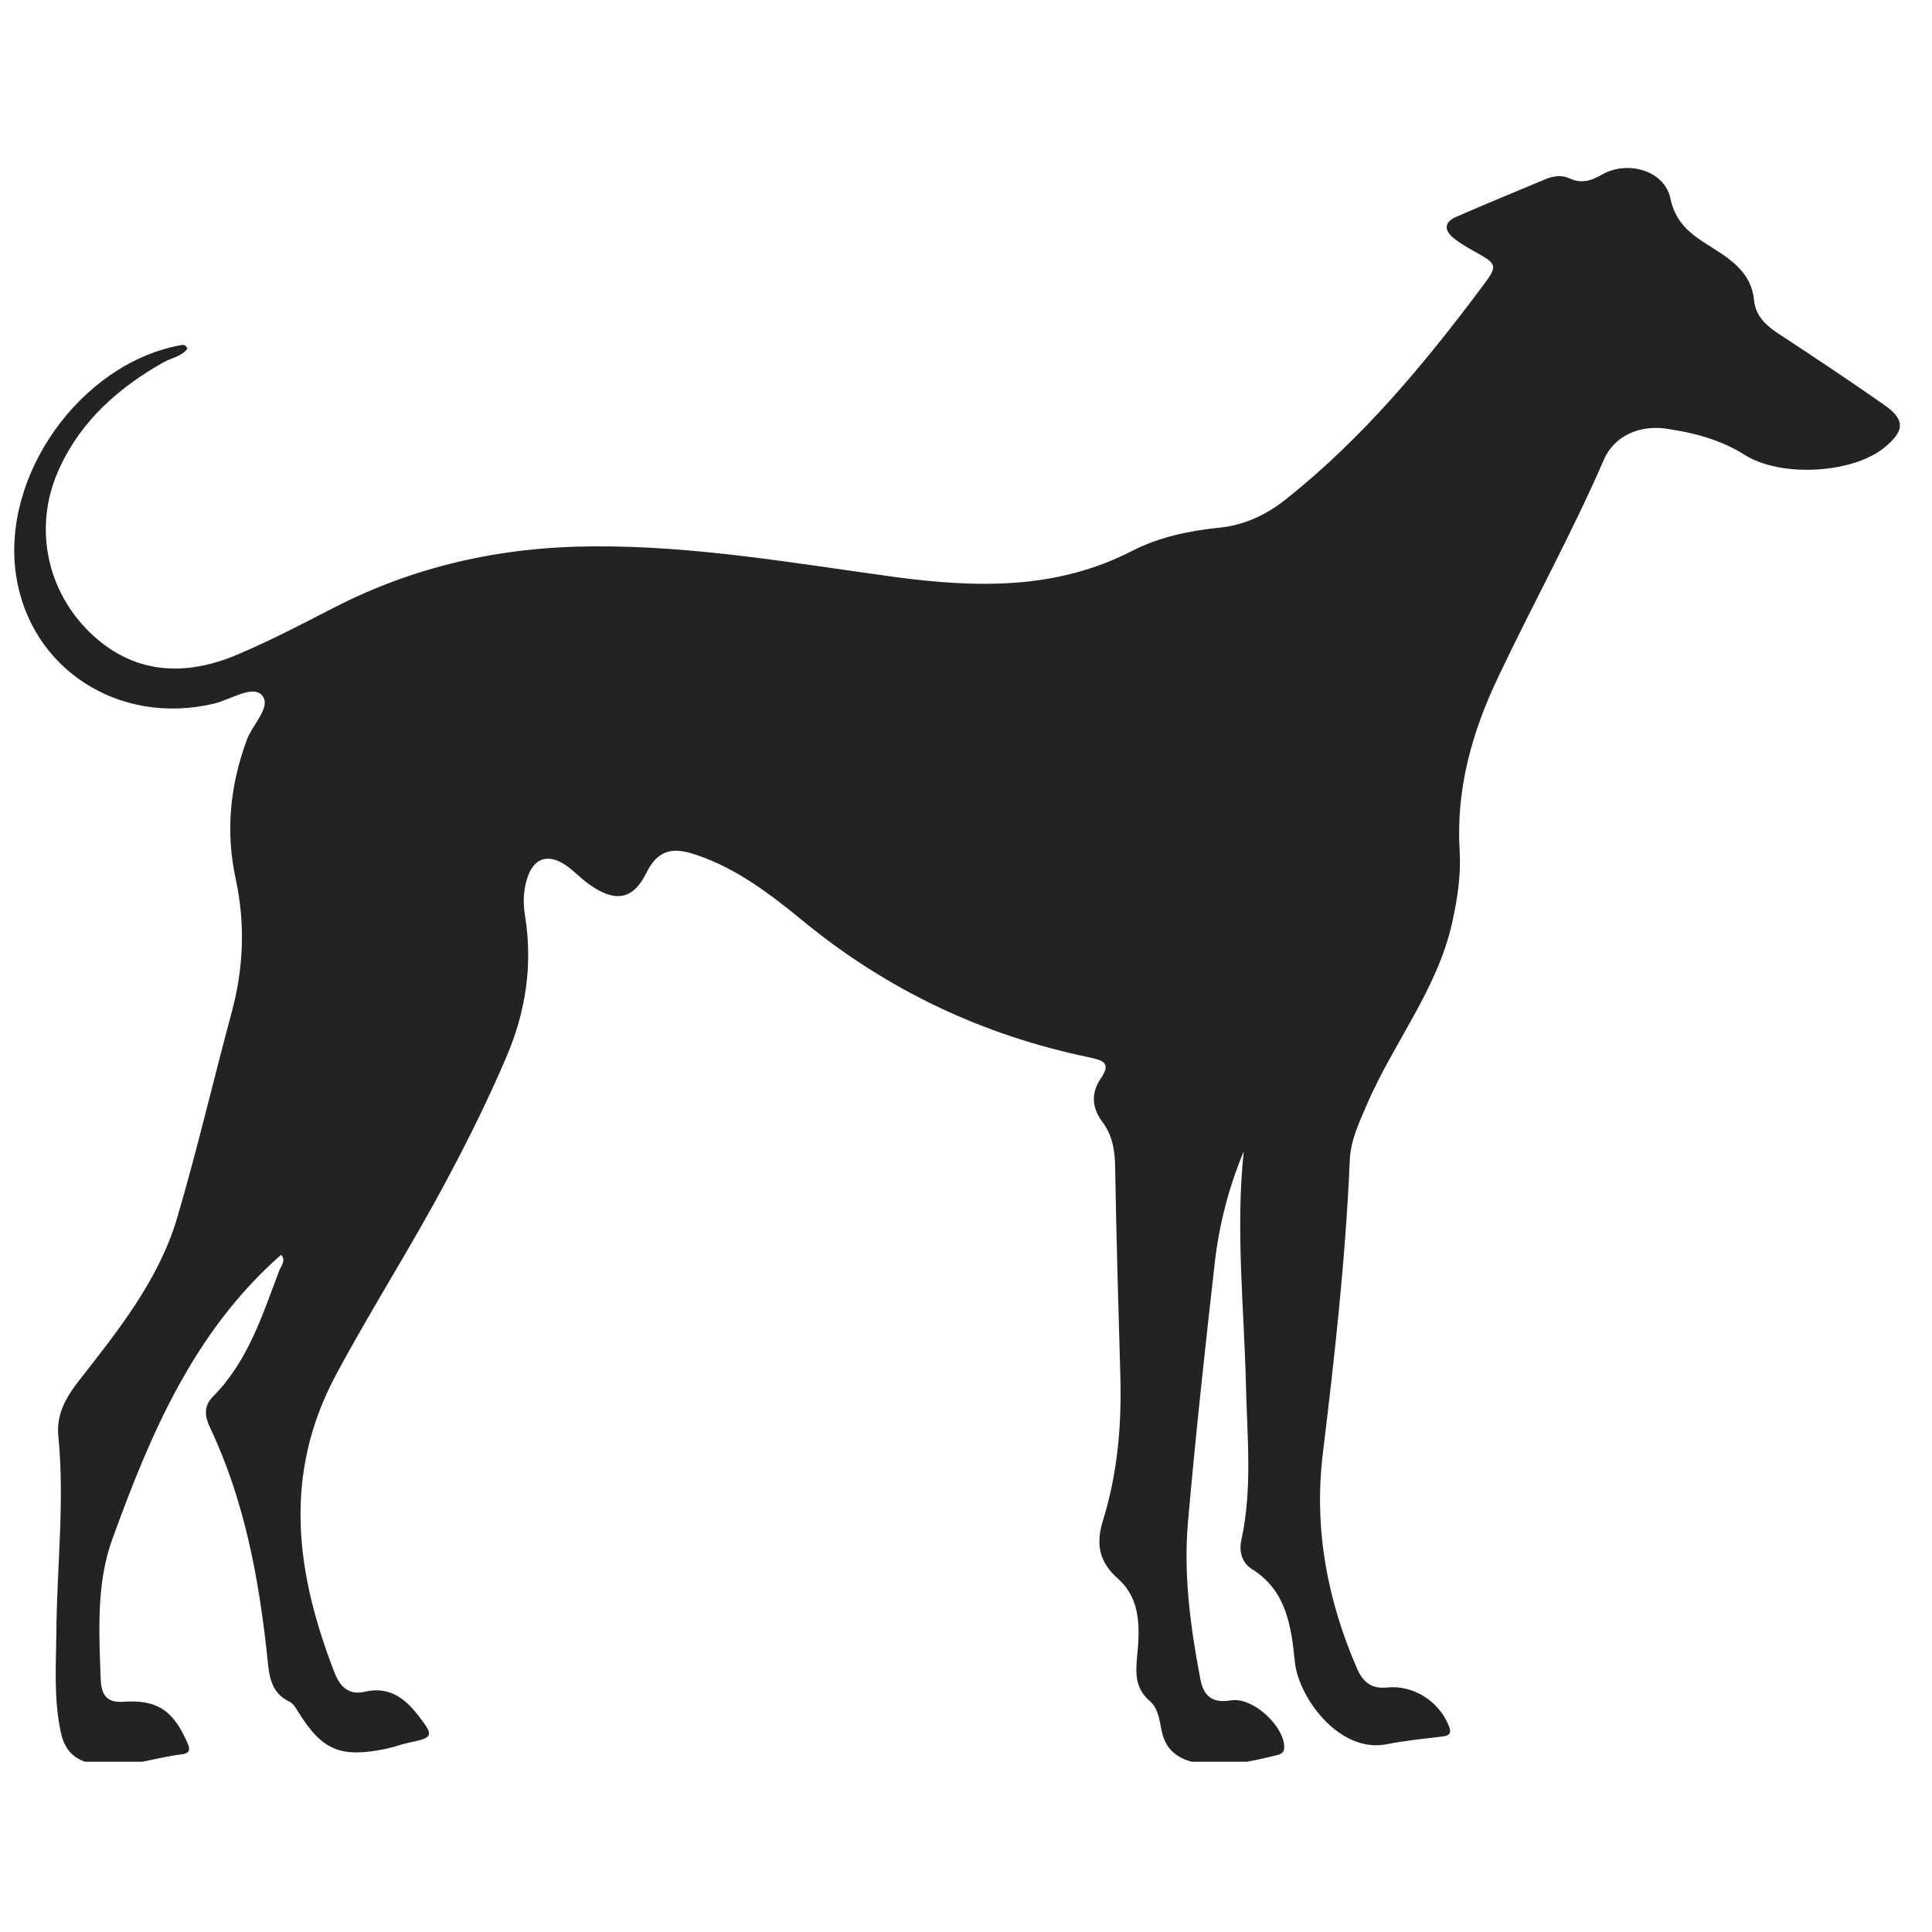
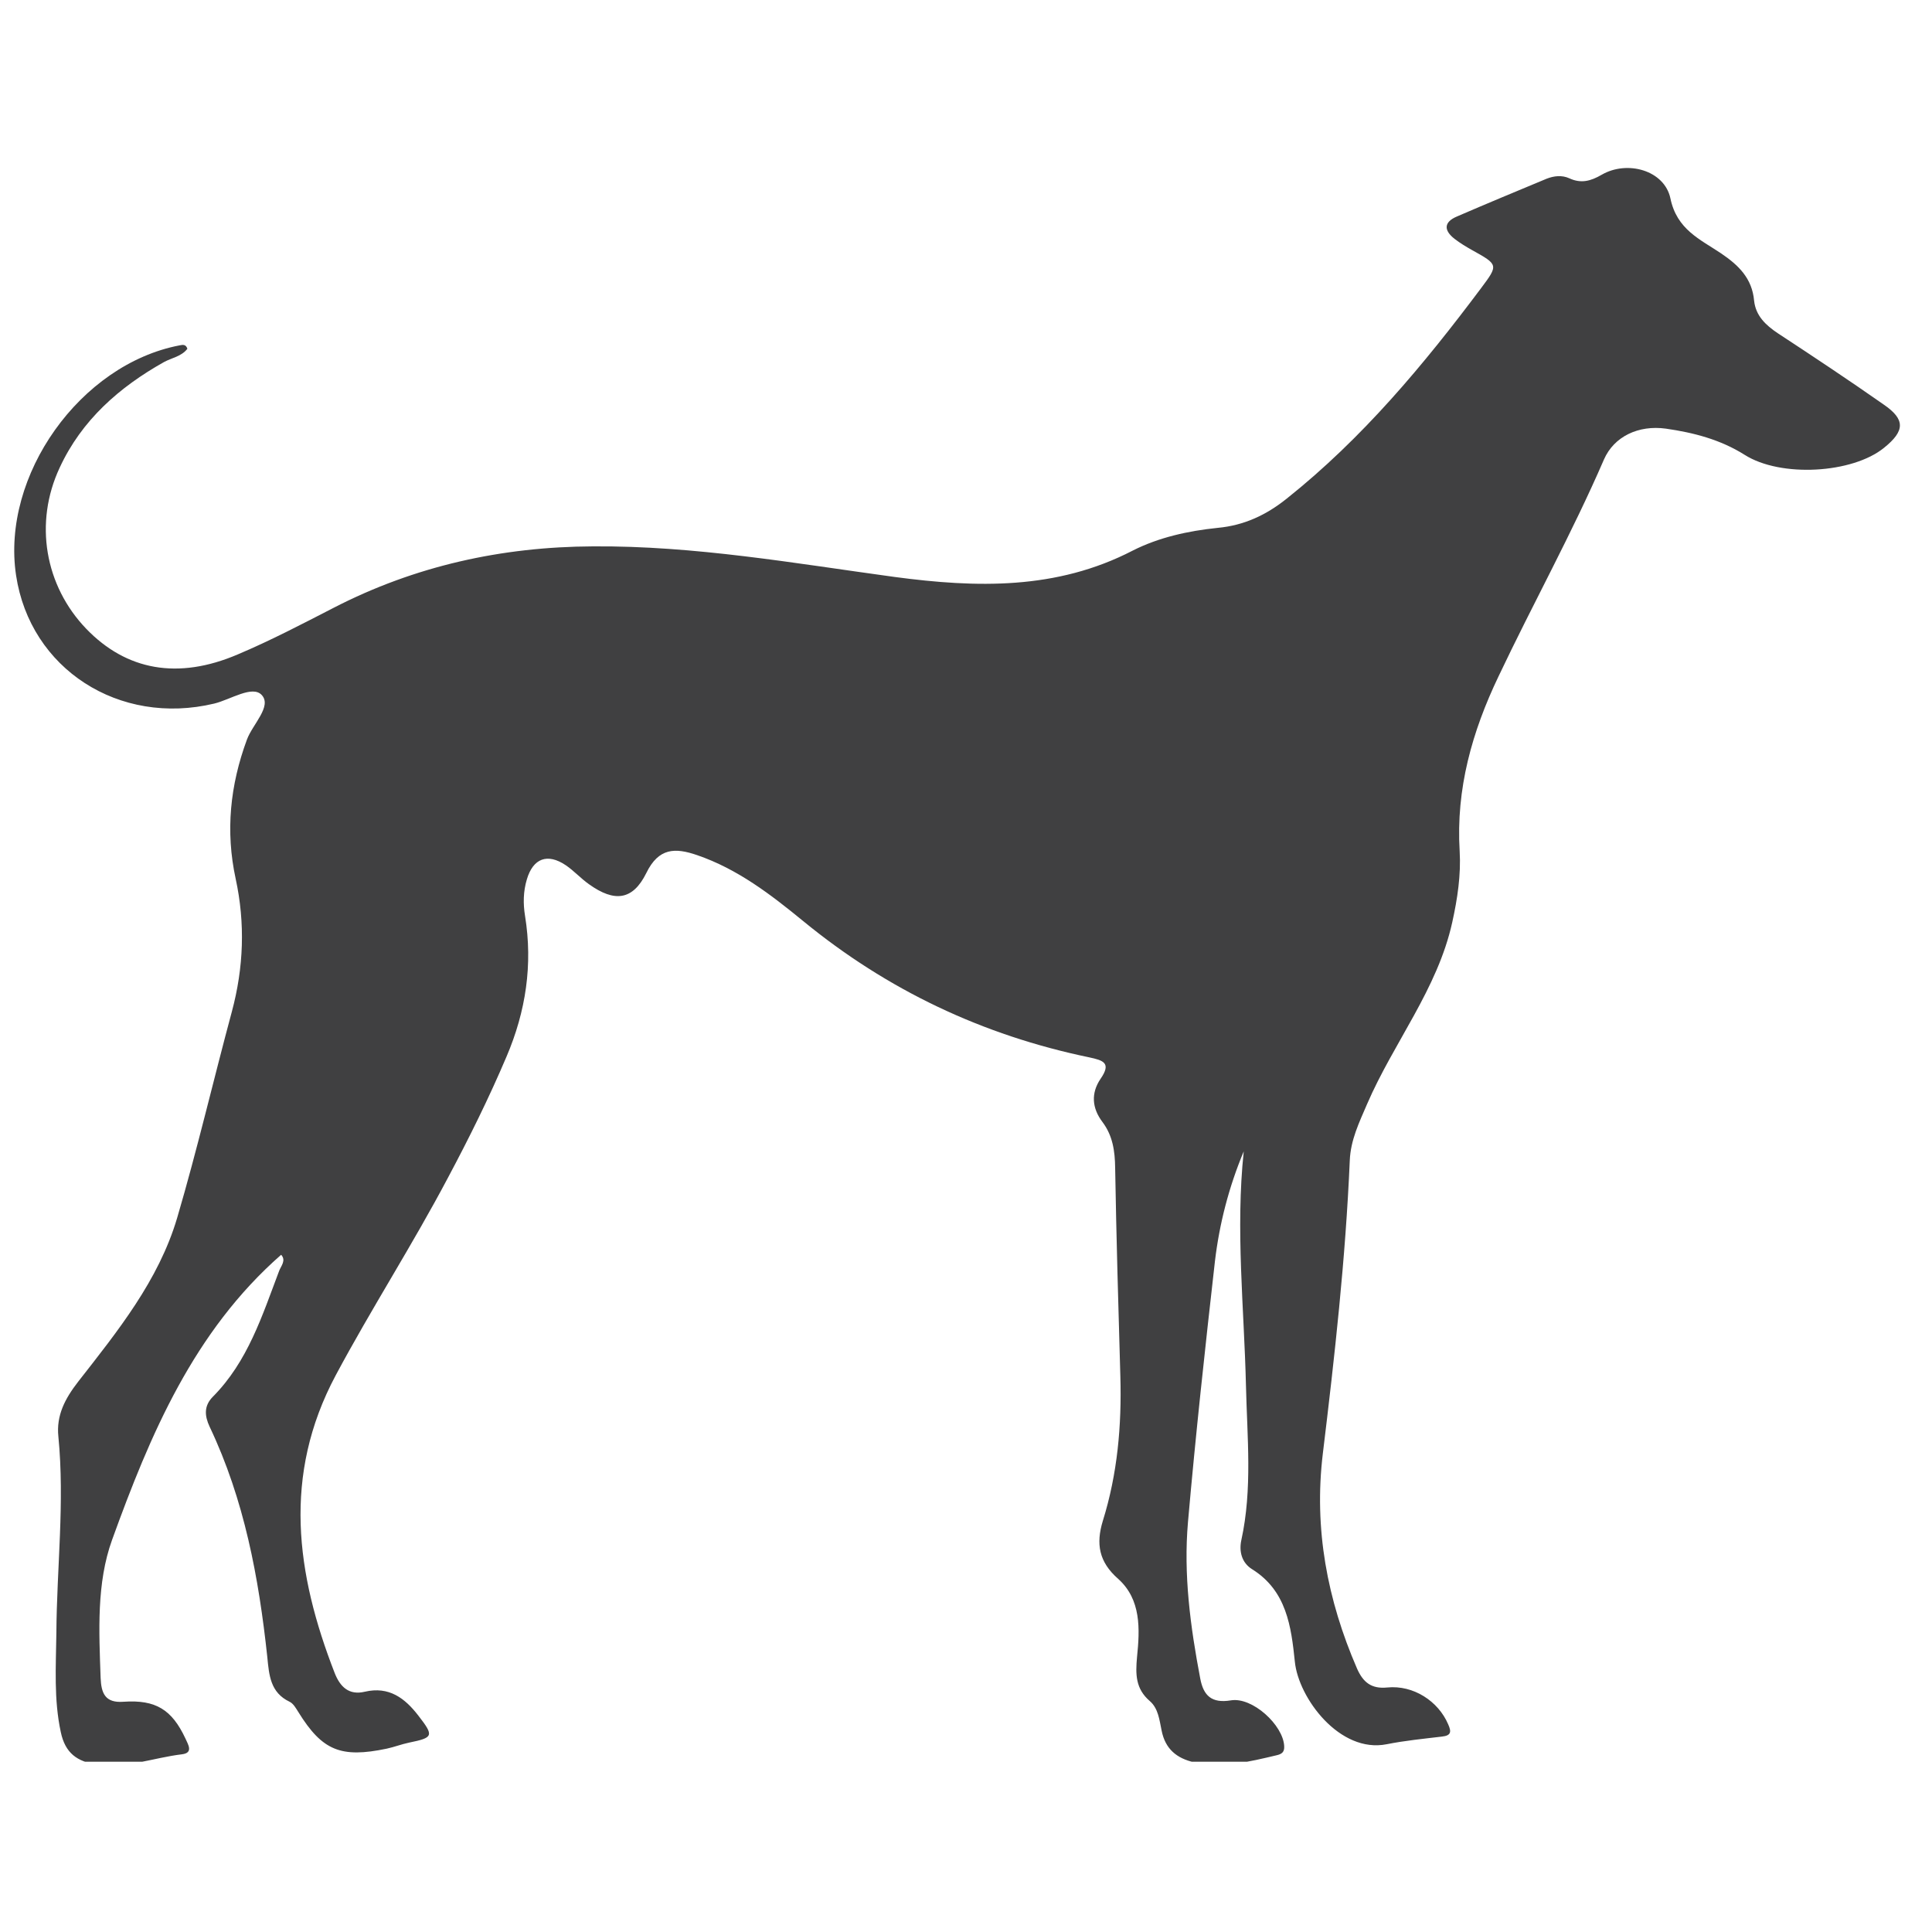
<svg xmlns="http://www.w3.org/2000/svg" width="50" zoomAndPan="magnify" viewBox="0 0 37.5 37.5" height="50" preserveAspectRatio="xMidYMid meet" version="1.0">
  <defs>
-     <clipPath id="a584eba2ec">
+     <clipPath id="65d0a3965f">
      <path d="M 0 3.109 L 37 3.109 L 37 34.195 L 0 34.195 Z M 0 3.109 " clip-rule="nonzero" />
    </clipPath>
  </defs>
-   <g clip-path="url(#a584eba2ec)">
-     <path fill="#232323" d="M 24.141 22.348 C 23.98 23.867 24.148 25.379 24.184 26.891 C 24.207 27.898 24.312 28.898 24.094 29.895 C 24.047 30.113 24.102 30.332 24.301 30.457 C 24.973 30.875 25.062 31.57 25.133 32.254 C 25.203 32.957 26.004 34.039 26.918 33.855 C 27.27 33.785 27.629 33.75 27.988 33.707 C 28.164 33.688 28.176 33.617 28.109 33.469 C 27.918 33.02 27.434 32.703 26.926 32.754 C 26.617 32.785 26.457 32.652 26.34 32.387 C 25.762 31.055 25.5 29.672 25.676 28.215 C 25.906 26.324 26.117 24.43 26.199 22.527 C 26.215 22.129 26.379 21.793 26.535 21.43 C 27.051 20.234 27.902 19.199 28.188 17.902 C 28.289 17.445 28.359 16.984 28.332 16.52 C 28.258 15.312 28.574 14.199 29.086 13.129 C 29.754 11.719 30.512 10.352 31.133 8.918 C 31.328 8.473 31.801 8.246 32.336 8.32 C 32.875 8.398 33.391 8.531 33.863 8.828 C 34.562 9.273 35.957 9.191 36.57 8.691 C 36.977 8.363 36.984 8.141 36.562 7.852 C 35.887 7.379 35.199 6.922 34.508 6.469 C 34.273 6.312 34.078 6.129 34.047 5.836 C 34.008 5.402 33.746 5.148 33.406 4.918 C 33 4.645 32.547 4.457 32.422 3.848 C 32.305 3.305 31.586 3.105 31.09 3.391 C 30.875 3.516 30.688 3.566 30.461 3.461 C 30.316 3.395 30.16 3.414 30.02 3.469 C 29.438 3.711 28.855 3.953 28.277 4.203 C 28.02 4.312 28.023 4.473 28.234 4.637 C 28.34 4.719 28.457 4.789 28.574 4.855 C 29.082 5.137 29.086 5.141 28.75 5.59 C 27.633 7.082 26.445 8.508 24.973 9.68 C 24.578 9.996 24.148 10.199 23.633 10.246 C 23.062 10.305 22.492 10.43 21.984 10.688 C 20.504 11.453 18.953 11.41 17.367 11.199 C 15.422 10.934 13.484 10.59 11.508 10.605 C 9.738 10.613 8.055 10.984 6.477 11.797 C 5.863 12.113 5.25 12.434 4.613 12.703 C 3.453 13.199 2.453 13.012 1.676 12.207 C 0.871 11.371 0.656 10.148 1.16 9.074 C 1.586 8.156 2.312 7.516 3.184 7.027 C 3.336 6.945 3.523 6.918 3.637 6.77 C 3.609 6.68 3.547 6.691 3.488 6.703 C 1.559 7.07 0.02 9.227 0.312 11.168 C 0.586 12.984 2.312 14.098 4.16 13.656 C 4.477 13.578 4.902 13.293 5.082 13.492 C 5.281 13.711 4.902 14.059 4.793 14.355 C 4.465 15.242 4.375 16.137 4.574 17.055 C 4.762 17.922 4.73 18.781 4.5 19.637 C 4.141 20.969 3.828 22.316 3.438 23.641 C 3.078 24.855 2.285 25.836 1.516 26.82 C 1.262 27.148 1.09 27.473 1.133 27.883 C 1.258 29.16 1.102 30.43 1.094 31.703 C 1.086 32.352 1.043 32.984 1.18 33.621 C 1.266 34.027 1.496 34.195 1.887 34.25 C 2.453 34.328 2.98 34.117 3.531 34.051 C 3.758 34.023 3.652 33.863 3.598 33.742 C 3.336 33.184 3.023 32.988 2.398 33.031 C 2.035 33.059 1.965 32.859 1.953 32.566 C 1.922 31.664 1.871 30.73 2.176 29.887 C 2.914 27.848 3.758 25.844 5.457 24.355 C 5.559 24.465 5.453 24.574 5.418 24.668 C 5.09 25.535 4.809 26.43 4.129 27.113 C 3.957 27.289 3.969 27.48 4.07 27.695 C 4.742 29.109 5.023 30.621 5.188 32.16 C 5.223 32.516 5.246 32.852 5.621 33.031 C 5.695 33.066 5.746 33.16 5.793 33.234 C 6.254 33.977 6.613 34.129 7.508 33.941 C 7.652 33.91 7.793 33.855 7.941 33.824 C 8.414 33.727 8.426 33.695 8.121 33.301 C 7.859 32.961 7.551 32.727 7.082 32.836 C 6.773 32.91 6.602 32.742 6.496 32.473 C 5.746 30.547 5.48 28.637 6.516 26.695 C 7.211 25.395 8.008 24.16 8.695 22.859 C 9.105 22.09 9.492 21.309 9.832 20.508 C 10.207 19.629 10.344 18.723 10.191 17.777 C 10.152 17.539 10.156 17.301 10.227 17.066 C 10.348 16.66 10.625 16.555 10.98 16.793 C 11.141 16.902 11.273 17.051 11.434 17.164 C 11.926 17.516 12.281 17.477 12.543 16.949 C 12.785 16.449 13.109 16.453 13.531 16.598 C 14.316 16.867 14.961 17.363 15.586 17.875 C 17.223 19.219 19.074 20.094 21.141 20.523 C 21.418 20.582 21.574 20.633 21.363 20.938 C 21.172 21.219 21.195 21.508 21.398 21.777 C 21.598 22.043 21.641 22.34 21.645 22.668 C 21.668 24.016 21.707 25.367 21.746 26.719 C 21.773 27.668 21.691 28.605 21.406 29.52 C 21.27 29.965 21.328 30.316 21.703 30.645 C 22.152 31.047 22.125 31.621 22.07 32.16 C 22.039 32.496 22.039 32.777 22.316 33.016 C 22.484 33.16 22.504 33.387 22.547 33.59 C 22.617 33.945 22.836 34.129 23.18 34.207 C 23.727 34.324 24.25 34.195 24.777 34.07 C 24.879 34.047 24.934 34.008 24.926 33.891 C 24.906 33.484 24.309 32.934 23.891 33.004 C 23.516 33.066 23.359 32.91 23.297 32.582 C 23.105 31.574 22.969 30.559 23.059 29.539 C 23.207 27.852 23.391 26.164 23.582 24.48 C 23.668 23.754 23.852 23.039 24.141 22.348 Z M 24.141 22.348 " fill-opacity="1" fill-rule="nonzero" />
+   <g clip-path="url(#65d0a3965f)">
+     <path fill="#404041" d="M 24.141 22.348 C 23.98 23.867 24.148 25.379 24.184 26.891 C 24.207 27.898 24.312 28.898 24.094 29.895 C 24.047 30.113 24.102 30.332 24.301 30.457 C 24.973 30.875 25.062 31.57 25.133 32.254 C 25.203 32.957 26.004 34.039 26.918 33.855 C 27.27 33.785 27.629 33.75 27.988 33.707 C 28.164 33.688 28.176 33.617 28.109 33.469 C 27.918 33.02 27.434 32.703 26.926 32.754 C 26.617 32.785 26.457 32.652 26.34 32.387 C 25.762 31.055 25.5 29.672 25.676 28.215 C 25.906 26.324 26.117 24.43 26.199 22.527 C 26.215 22.129 26.379 21.793 26.535 21.43 C 27.051 20.234 27.902 19.199 28.188 17.902 C 28.289 17.445 28.359 16.984 28.332 16.52 C 28.258 15.312 28.574 14.199 29.086 13.129 C 29.754 11.719 30.512 10.352 31.133 8.918 C 31.328 8.473 31.801 8.246 32.336 8.32 C 32.875 8.398 33.391 8.531 33.863 8.828 C 34.562 9.273 35.957 9.191 36.57 8.691 C 36.977 8.363 36.984 8.141 36.562 7.852 C 35.887 7.379 35.199 6.922 34.508 6.469 C 34.273 6.312 34.078 6.129 34.047 5.836 C 34.008 5.402 33.746 5.148 33.406 4.918 C 33 4.645 32.547 4.457 32.422 3.848 C 32.305 3.305 31.586 3.105 31.09 3.391 C 30.875 3.516 30.688 3.566 30.461 3.461 C 30.316 3.395 30.16 3.414 30.02 3.469 C 29.438 3.711 28.855 3.953 28.277 4.203 C 28.02 4.312 28.023 4.473 28.234 4.637 C 28.34 4.719 28.457 4.789 28.574 4.855 C 29.082 5.137 29.086 5.141 28.75 5.59 C 27.633 7.082 26.445 8.508 24.973 9.68 C 24.578 9.996 24.148 10.199 23.633 10.246 C 23.062 10.305 22.492 10.43 21.984 10.688 C 20.504 11.453 18.953 11.41 17.367 11.199 C 15.422 10.934 13.484 10.59 11.508 10.605 C 9.738 10.613 8.055 10.984 6.477 11.797 C 5.863 12.113 5.25 12.434 4.613 12.703 C 3.453 13.199 2.453 13.012 1.676 12.207 C 0.871 11.371 0.656 10.148 1.16 9.074 C 1.586 8.156 2.312 7.516 3.184 7.027 C 3.336 6.945 3.523 6.918 3.637 6.77 C 3.609 6.68 3.547 6.691 3.488 6.703 C 1.559 7.07 0.02 9.227 0.312 11.168 C 0.586 12.984 2.312 14.098 4.16 13.656 C 4.477 13.578 4.902 13.293 5.082 13.492 C 5.281 13.711 4.902 14.059 4.793 14.355 C 4.465 15.242 4.375 16.137 4.574 17.055 C 4.762 17.922 4.73 18.781 4.5 19.637 C 4.141 20.969 3.828 22.316 3.438 23.641 C 3.078 24.855 2.285 25.836 1.516 26.82 C 1.262 27.148 1.09 27.473 1.133 27.883 C 1.258 29.16 1.102 30.43 1.094 31.703 C 1.086 32.352 1.043 32.984 1.18 33.621 C 1.266 34.027 1.496 34.195 1.887 34.25 C 2.453 34.328 2.98 34.117 3.531 34.051 C 3.758 34.023 3.652 33.863 3.598 33.742 C 3.336 33.184 3.023 32.988 2.398 33.031 C 2.035 33.059 1.965 32.859 1.953 32.566 C 1.922 31.664 1.871 30.73 2.176 29.887 C 2.914 27.848 3.758 25.844 5.457 24.355 C 5.559 24.465 5.453 24.574 5.418 24.668 C 5.09 25.535 4.809 26.43 4.129 27.113 C 3.957 27.289 3.969 27.48 4.07 27.695 C 4.742 29.109 5.023 30.621 5.188 32.16 C 5.223 32.516 5.246 32.852 5.621 33.031 C 5.695 33.066 5.746 33.16 5.793 33.234 C 6.254 33.977 6.613 34.129 7.508 33.941 C 7.652 33.91 7.793 33.855 7.941 33.824 C 8.414 33.727 8.426 33.695 8.121 33.301 C 7.859 32.961 7.551 32.727 7.082 32.836 C 6.773 32.91 6.602 32.742 6.496 32.473 C 5.746 30.547 5.48 28.637 6.516 26.695 C 7.211 25.395 8.008 24.16 8.695 22.859 C 9.105 22.09 9.492 21.309 9.832 20.508 C 10.207 19.629 10.344 18.723 10.191 17.777 C 10.152 17.539 10.156 17.301 10.227 17.066 C 10.348 16.66 10.625 16.555 10.98 16.793 C 11.141 16.902 11.273 17.051 11.434 17.164 C 11.926 17.516 12.281 17.477 12.543 16.949 C 12.785 16.449 13.109 16.453 13.531 16.598 C 14.316 16.867 14.961 17.363 15.586 17.875 C 17.223 19.219 19.074 20.094 21.141 20.523 C 21.418 20.582 21.574 20.633 21.363 20.938 C 21.172 21.219 21.195 21.508 21.398 21.777 C 21.598 22.043 21.641 22.34 21.645 22.668 C 21.668 24.016 21.707 25.367 21.746 26.719 C 21.773 27.668 21.691 28.605 21.406 29.52 C 21.27 29.965 21.328 30.316 21.703 30.645 C 22.152 31.047 22.125 31.621 22.07 32.16 C 22.039 32.496 22.039 32.777 22.316 33.016 C 22.484 33.16 22.504 33.387 22.547 33.59 C 22.617 33.945 22.836 34.129 23.18 34.207 C 23.727 34.324 24.25 34.195 24.777 34.07 C 24.879 34.047 24.934 34.008 24.926 33.891 C 24.906 33.484 24.309 32.934 23.891 33.004 C 23.516 33.066 23.359 32.91 23.297 32.582 C 23.105 31.574 22.969 30.559 23.059 29.539 C 23.207 27.852 23.391 26.164 23.582 24.48 C 23.668 23.754 23.852 23.039 24.141 22.348 Z M 24.141 22.348 " fill-opacity="1" fill-rule="nonzero" />
  </g>
</svg>
